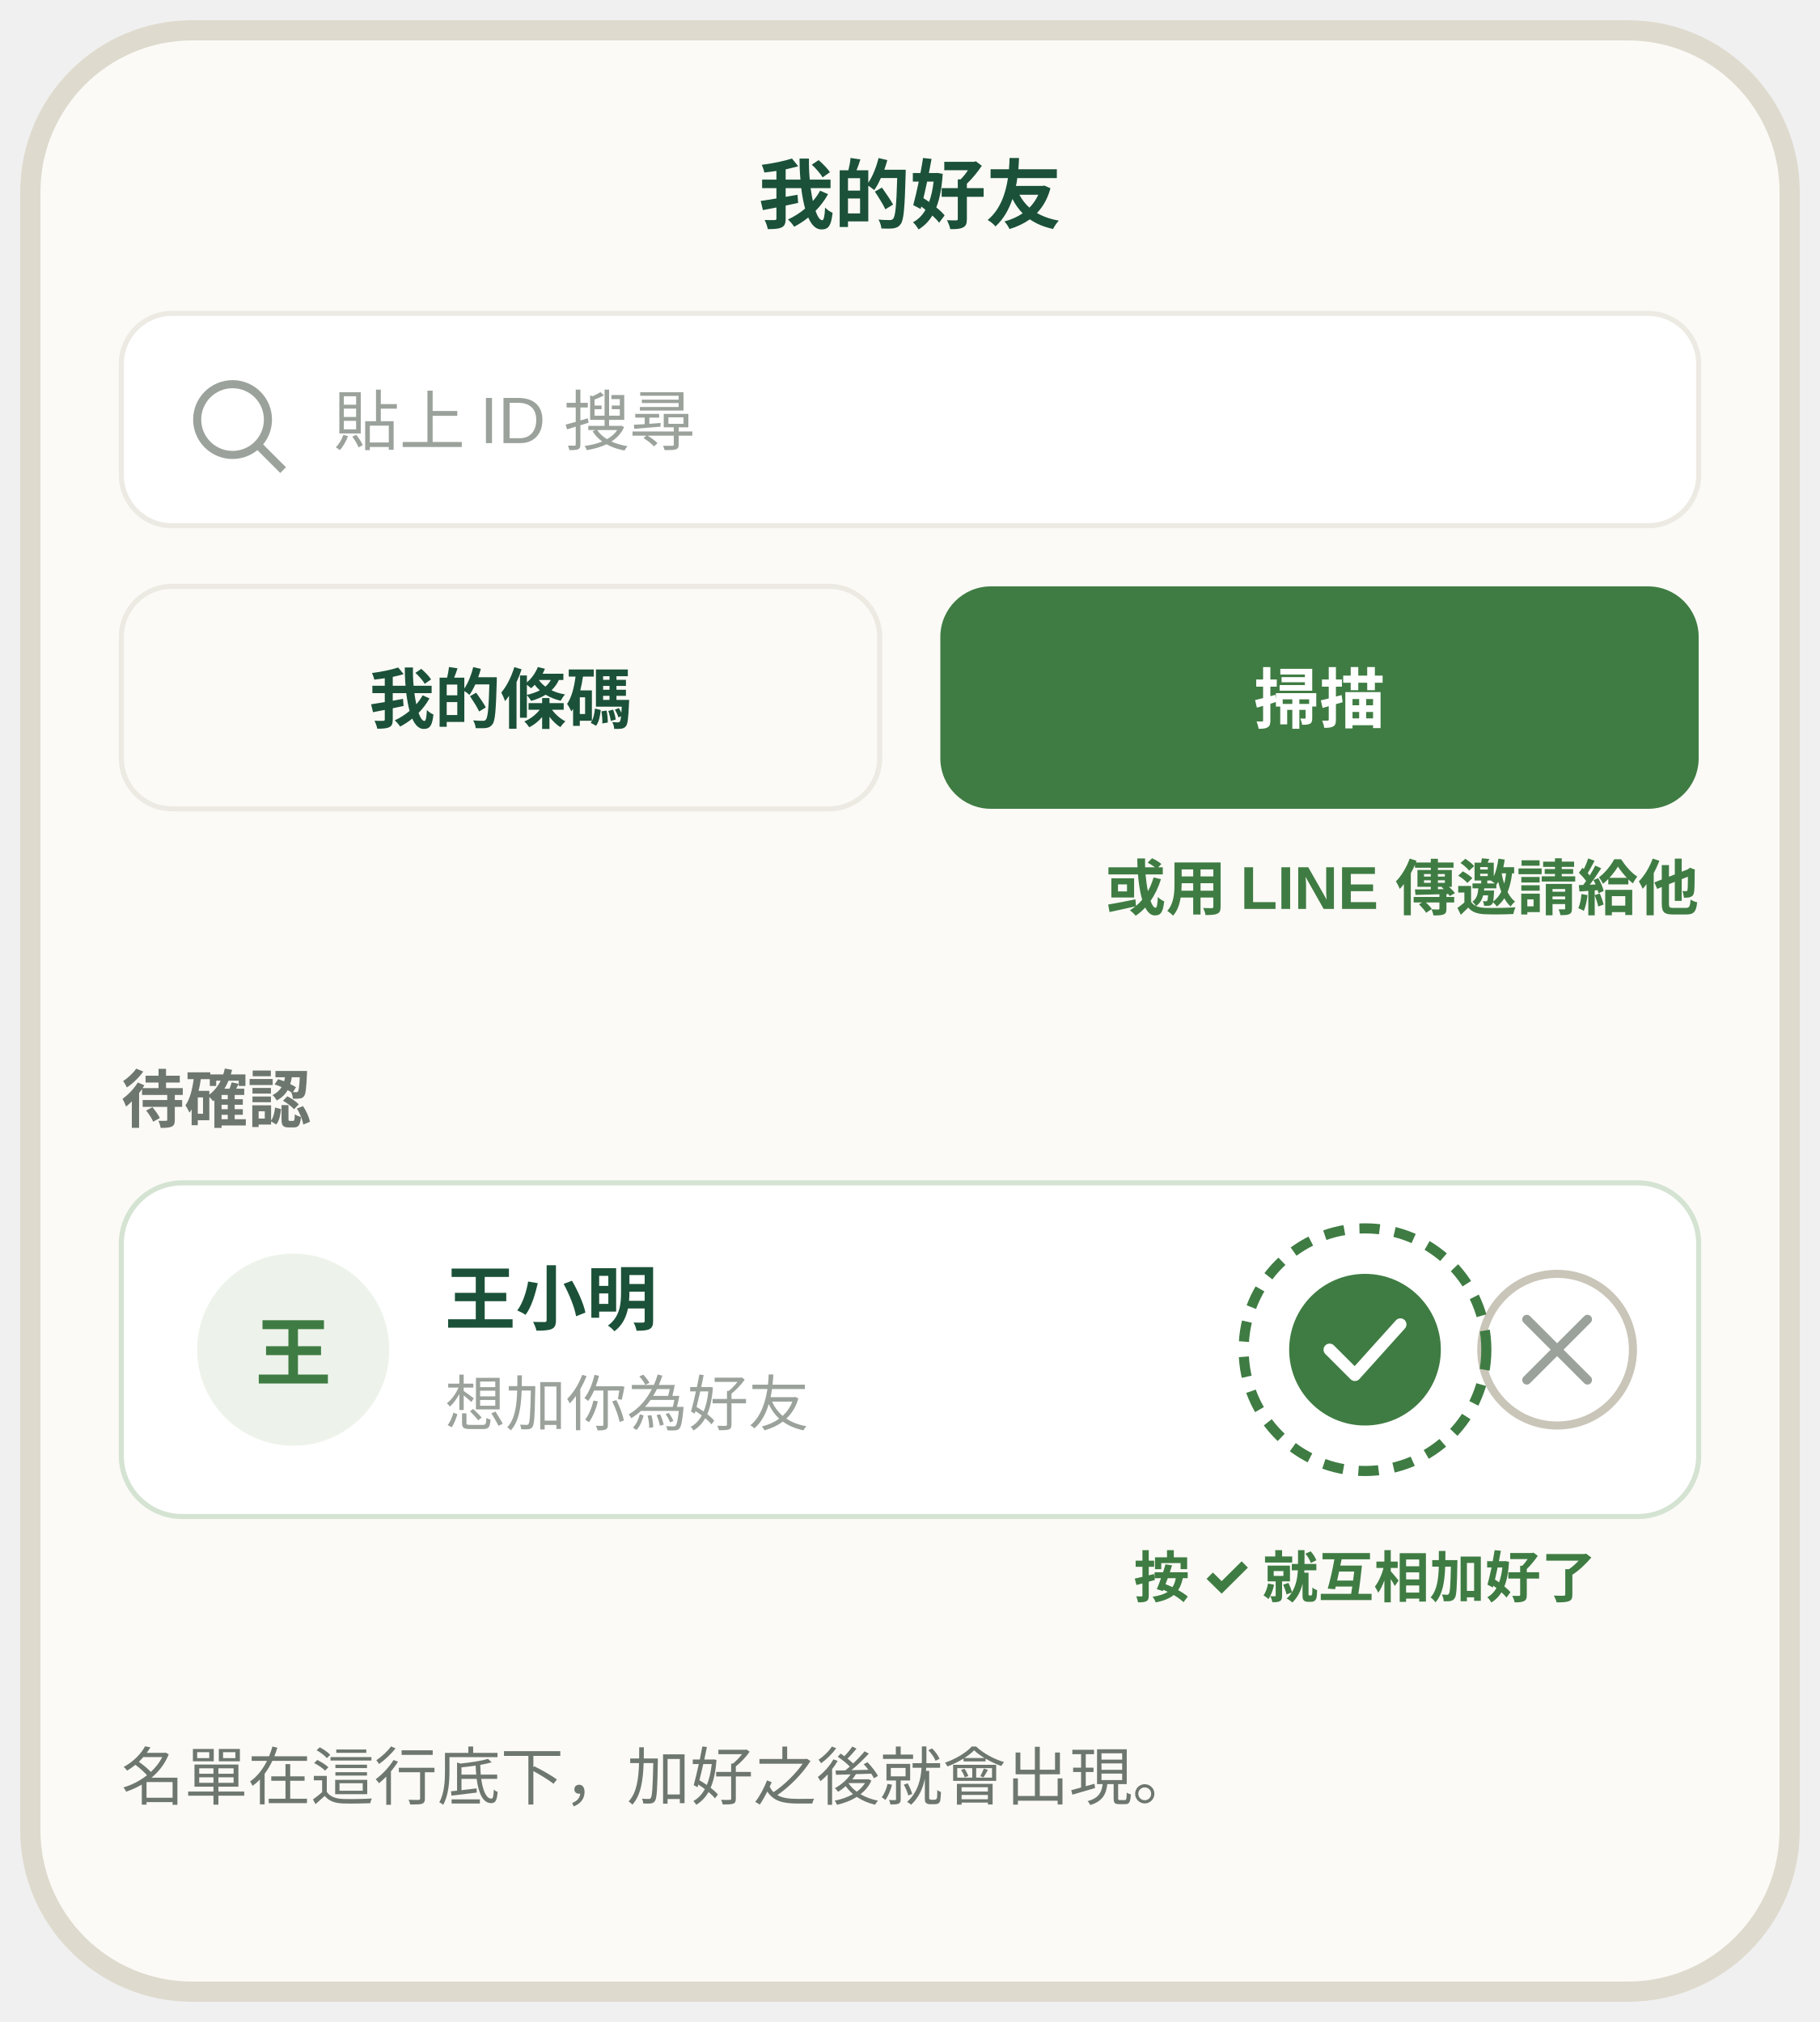
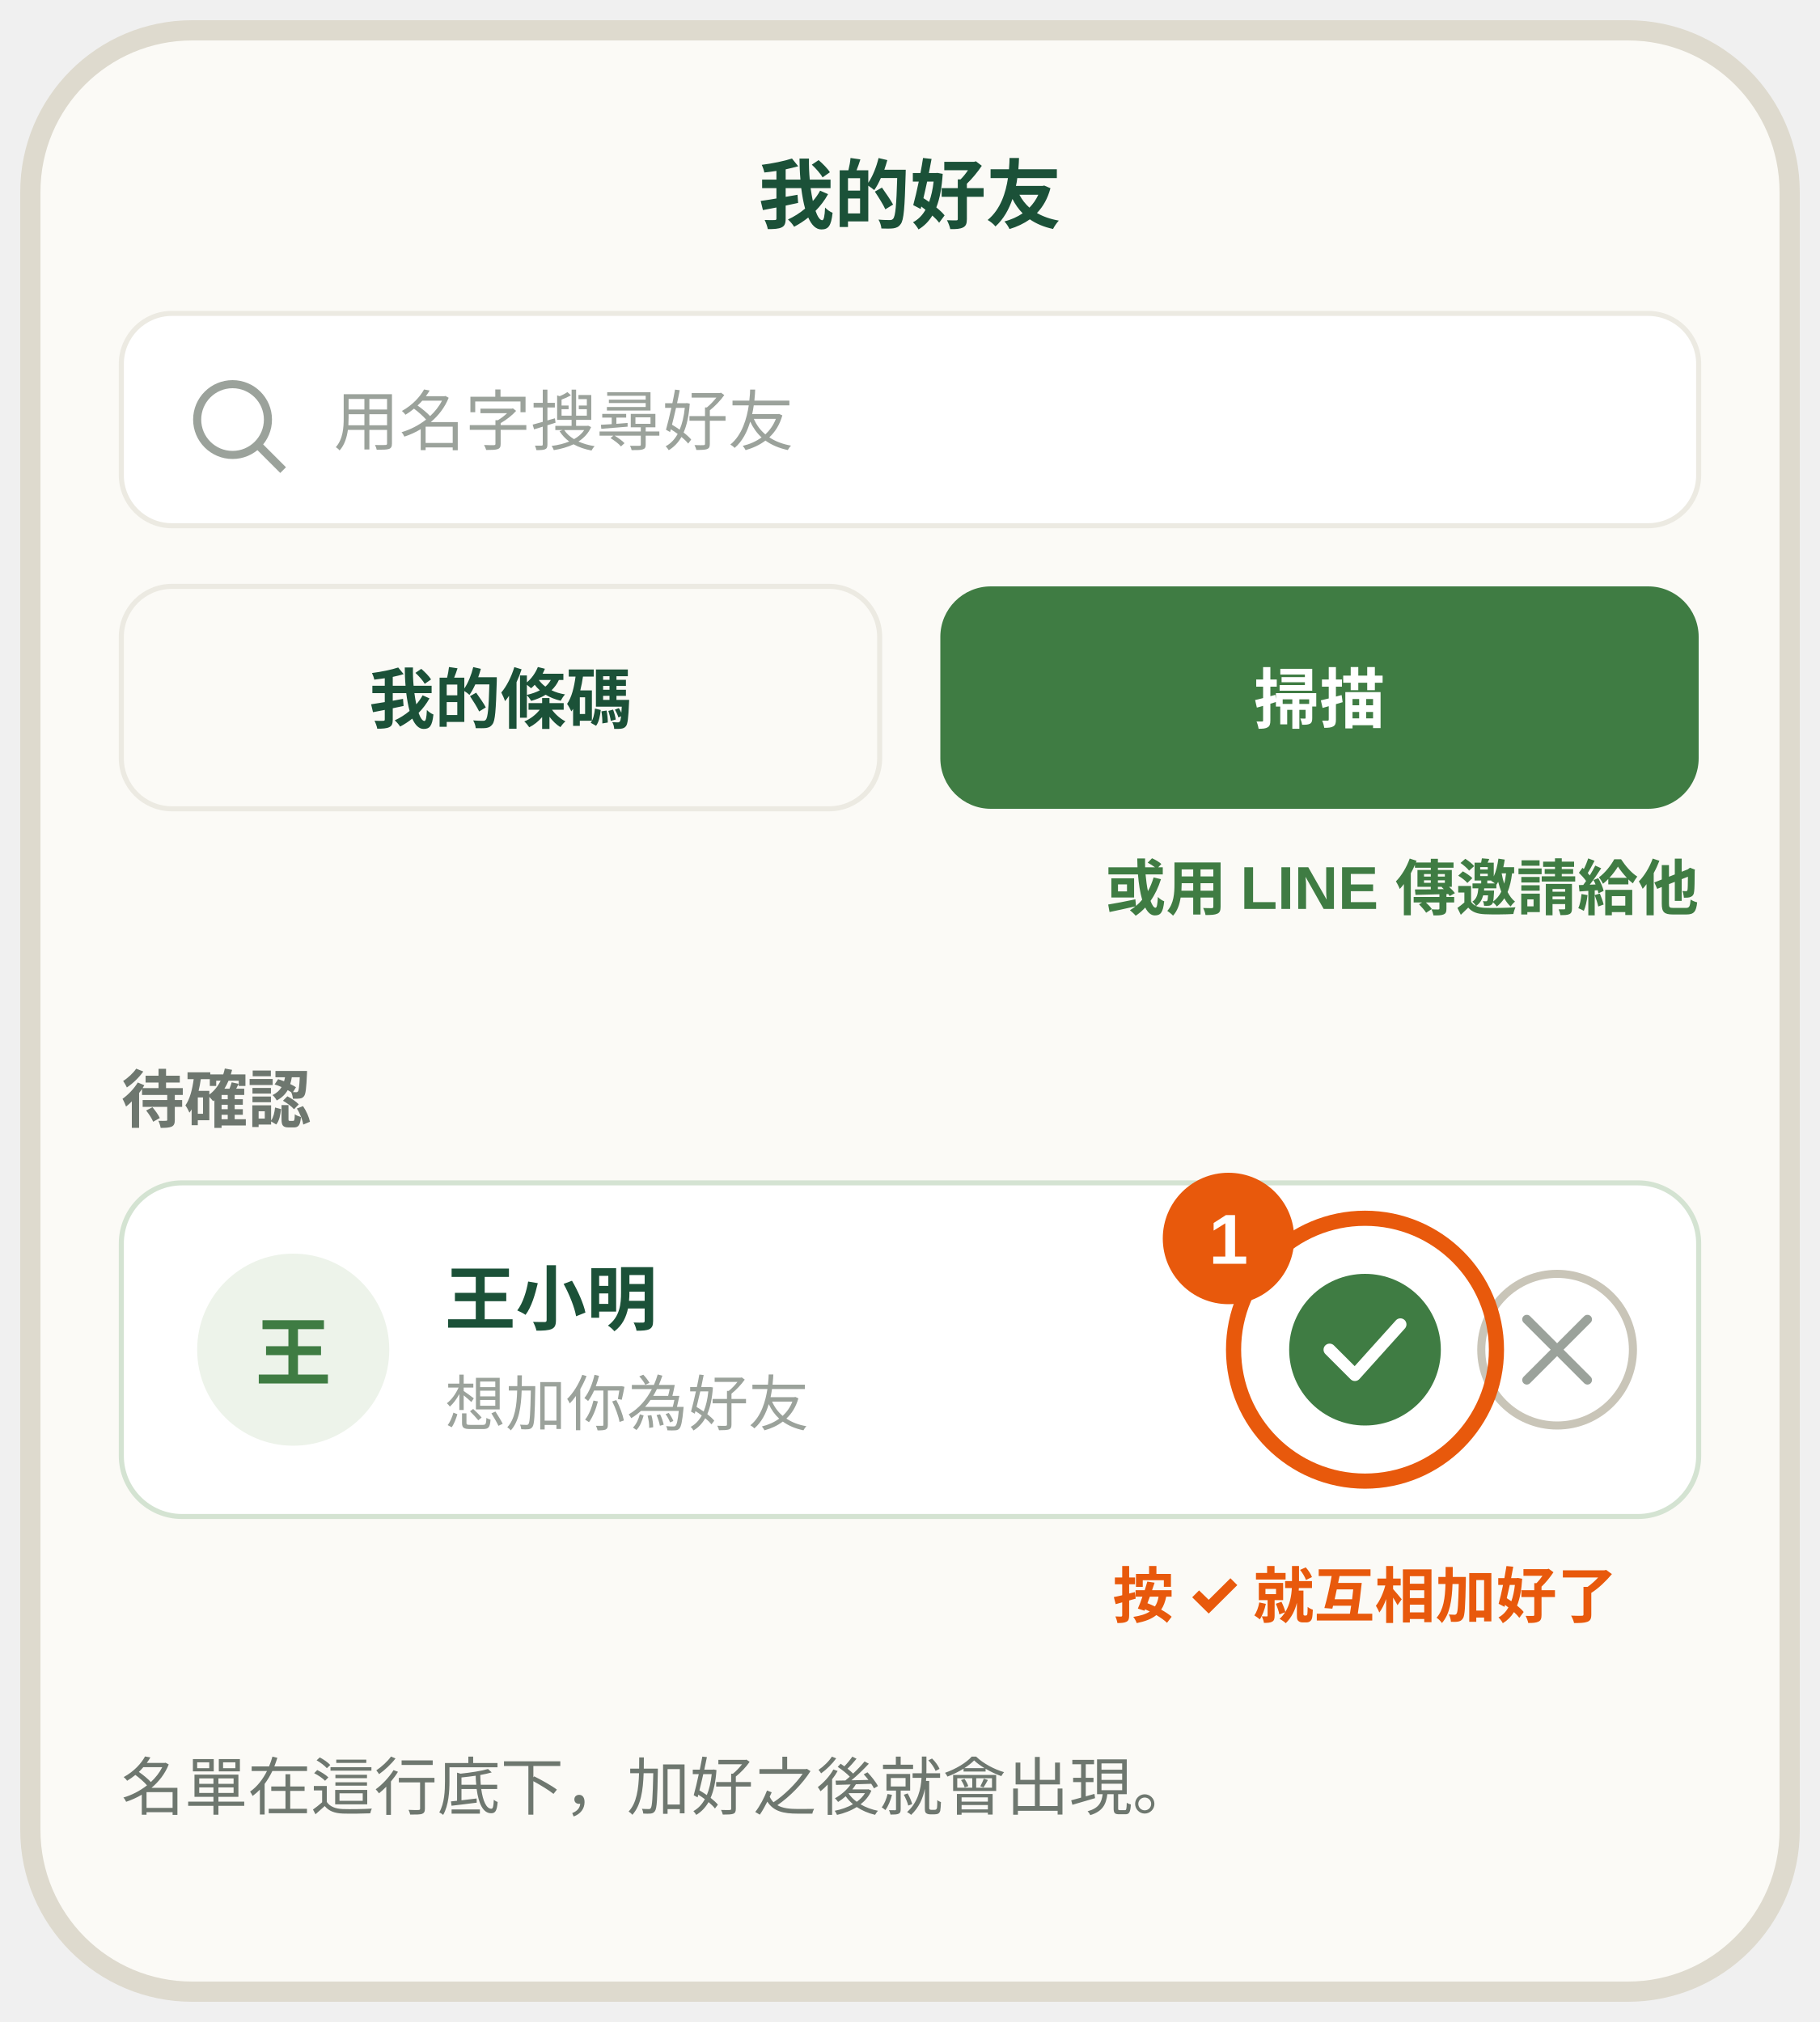
<svg xmlns="http://www.w3.org/2000/svg" viewBox="0 0 360 400" font-family="-apple-system, BlinkMacSystemFont, 'Segoe UI', 'PingFang TC', 'Noto Sans TC', 'Helvetica Neue', Arial, sans-serif">
  <rect x="4" y="4" width="352" height="392" rx="34" fill="#DEDACE" />
  <rect x="8" y="8" width="344" height="384" rx="30" fill="#FBFAF6" />
  <text x="180" y="44" font-size="15" fill="#1B5138" font-weight="800" text-anchor="middle">我的好友</text>
  <rect x="24" y="62" width="312" height="42" rx="10" fill="#FFFFFF" stroke="#ECEAE2" />
  <circle cx="46" cy="83" r="7" fill="none" stroke="#9BA29B" stroke-width="1.6" />
  <line x1="51" y1="88" x2="56" y2="93" stroke="#9BA29B" stroke-width="1.6" />
-   <text x="66" y="88" font-size="13" fill="#9BA29B">貼上 ID 搜尋</text>
+   <text x="66" y="88" font-size="13" fill="#9BA29B">用名字搜尋好友</text>
  <rect x="24" y="116" width="150" height="44" rx="10" fill="none" stroke="#ECEAE2" />
  <text x="99" y="143" font-size="13" fill="#1B5138" font-weight="700" text-anchor="middle">我的條碼</text>
  <rect x="186" y="116" width="150" height="44" rx="10" fill="#3F7C43" />
  <text x="261" y="143" font-size="13" fill="#FFFFFF" font-weight="700" text-anchor="middle">掃描</text>
  <text x="336" y="180" font-size="12" fill="#3F7C43" font-weight="600" text-anchor="end">或用 LINE 傳邀請給他</text>
  <text x="24" y="222" font-size="12.5" fill="#6E776F" font-weight="700">待確認</text>
  <rect x="24" y="234" width="312" height="66" rx="12" fill="#FFFFFF" stroke="#D4E3D2" />
  <circle cx="58" cy="267" r="19" fill="#EDF3EA" />
  <text x="58" y="273" font-size="15" fill="#3F7C43" font-weight="800" text-anchor="middle">王</text>
  <text x="88" y="262" font-size="14" fill="#1B5138" font-weight="700">王小明</text>
  <text x="88" y="282" font-size="12" fill="#9BA29B">想加你為好友</text>
  <circle cx="270" cy="267" r="15" fill="#3F7C43" />
  <path d="M263 267 l5 5 l9 -10" fill="none" stroke="#FFFFFF" stroke-width="2.4" stroke-linecap="round" stroke-linejoin="round" />
  <circle cx="308" cy="267" r="15" fill="none" stroke="#C9C5B8" stroke-width="1.6" />
  <path d="M302 261 l12 12 M314 261 l-12 12" stroke="#9BA29B" stroke-width="1.8" stroke-linecap="round" />
-   <circle cx="270" cy="267" r="24" fill="none" stroke="#3F7C43" stroke-width="2" stroke-dasharray="4 3" />
-   <text x="270" y="316" font-size="11" fill="#3F7C43" font-weight="800" text-anchor="middle">按 ✓ 就互相加好了</text>
-   <text x="24" y="356" font-size="12.5" fill="#6E776F">名單在這行底下，加好之後就會出現。</text>
+   <circle cx="270" cy="267" r="26" fill="none" stroke="#E8590C" stroke-width="3" />
+   <circle cx="243" cy="245" r="13" fill="#E8590C" />
+   <text x="243" y="250" font-size="14" fill="#FFFFFF" font-weight="800" text-anchor="middle">1</text>
+   <text x="270" y="320" font-size="12" fill="#E8590C" font-weight="800" text-anchor="middle">按 ✓ 就互相加好了</text>
+   <text x="24" y="358" font-size="12.5" fill="#6E776F">名單在這行底下，加好之後就會出現。</text>
</svg>
